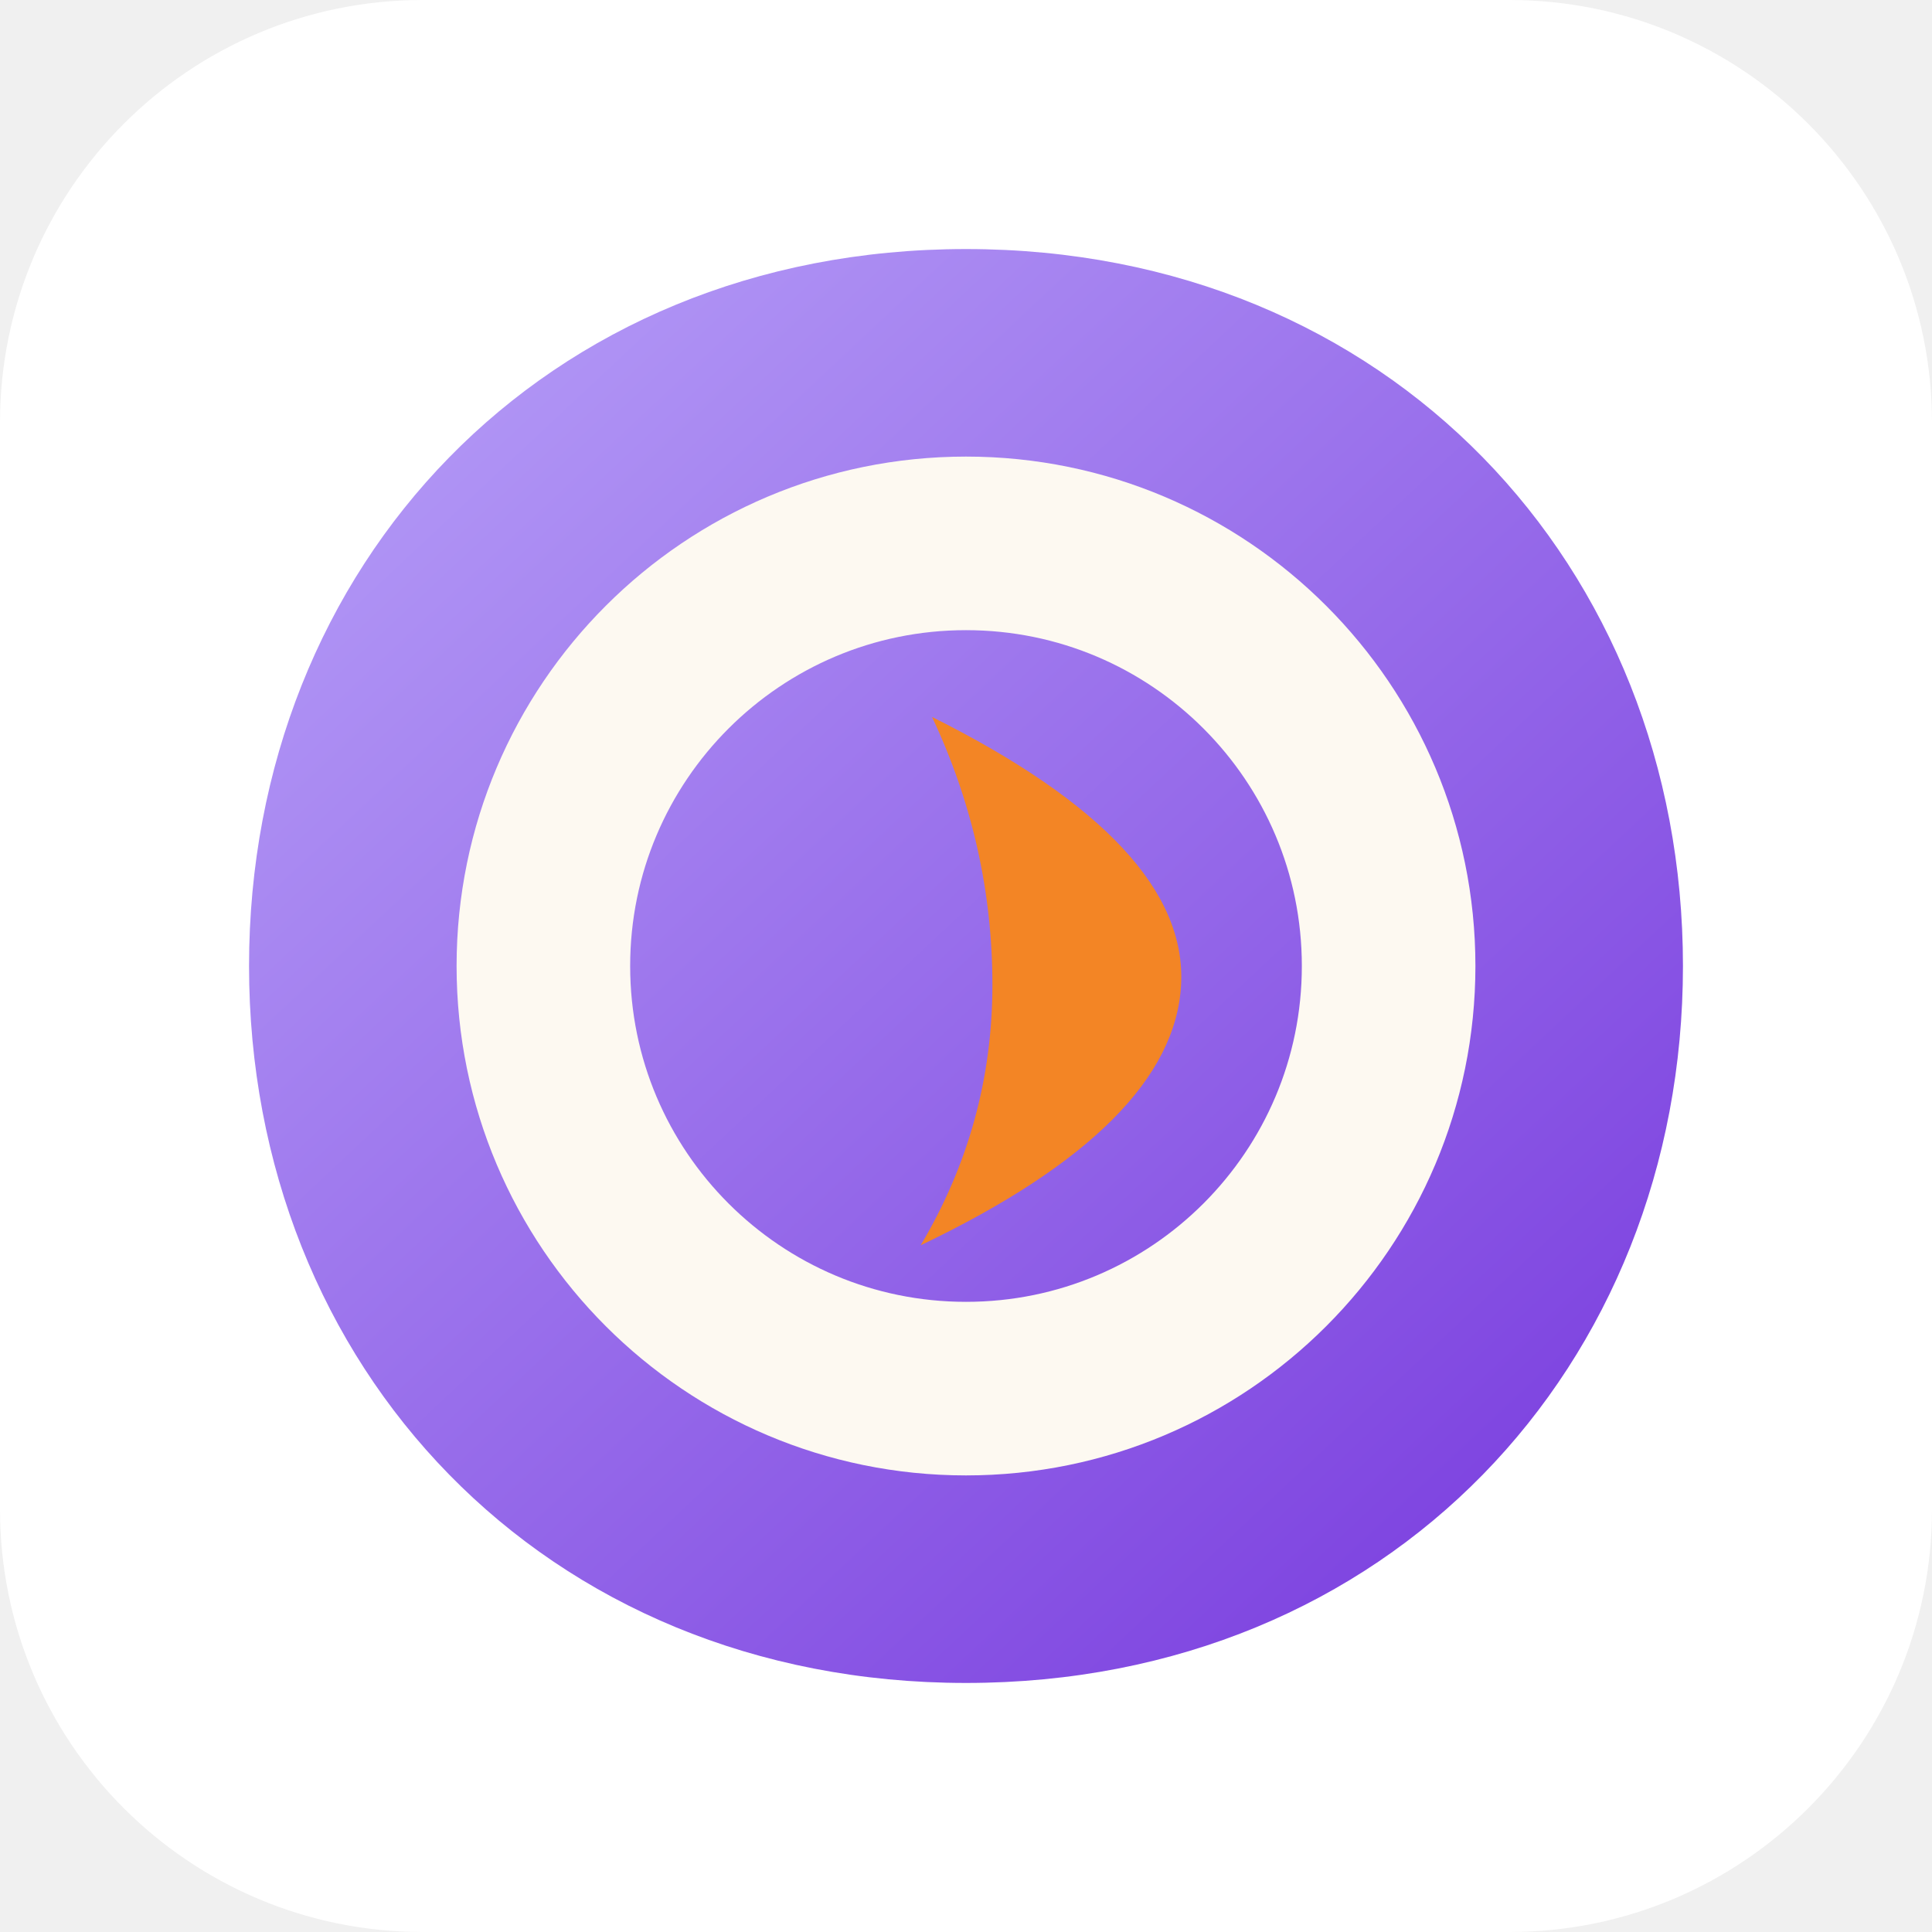
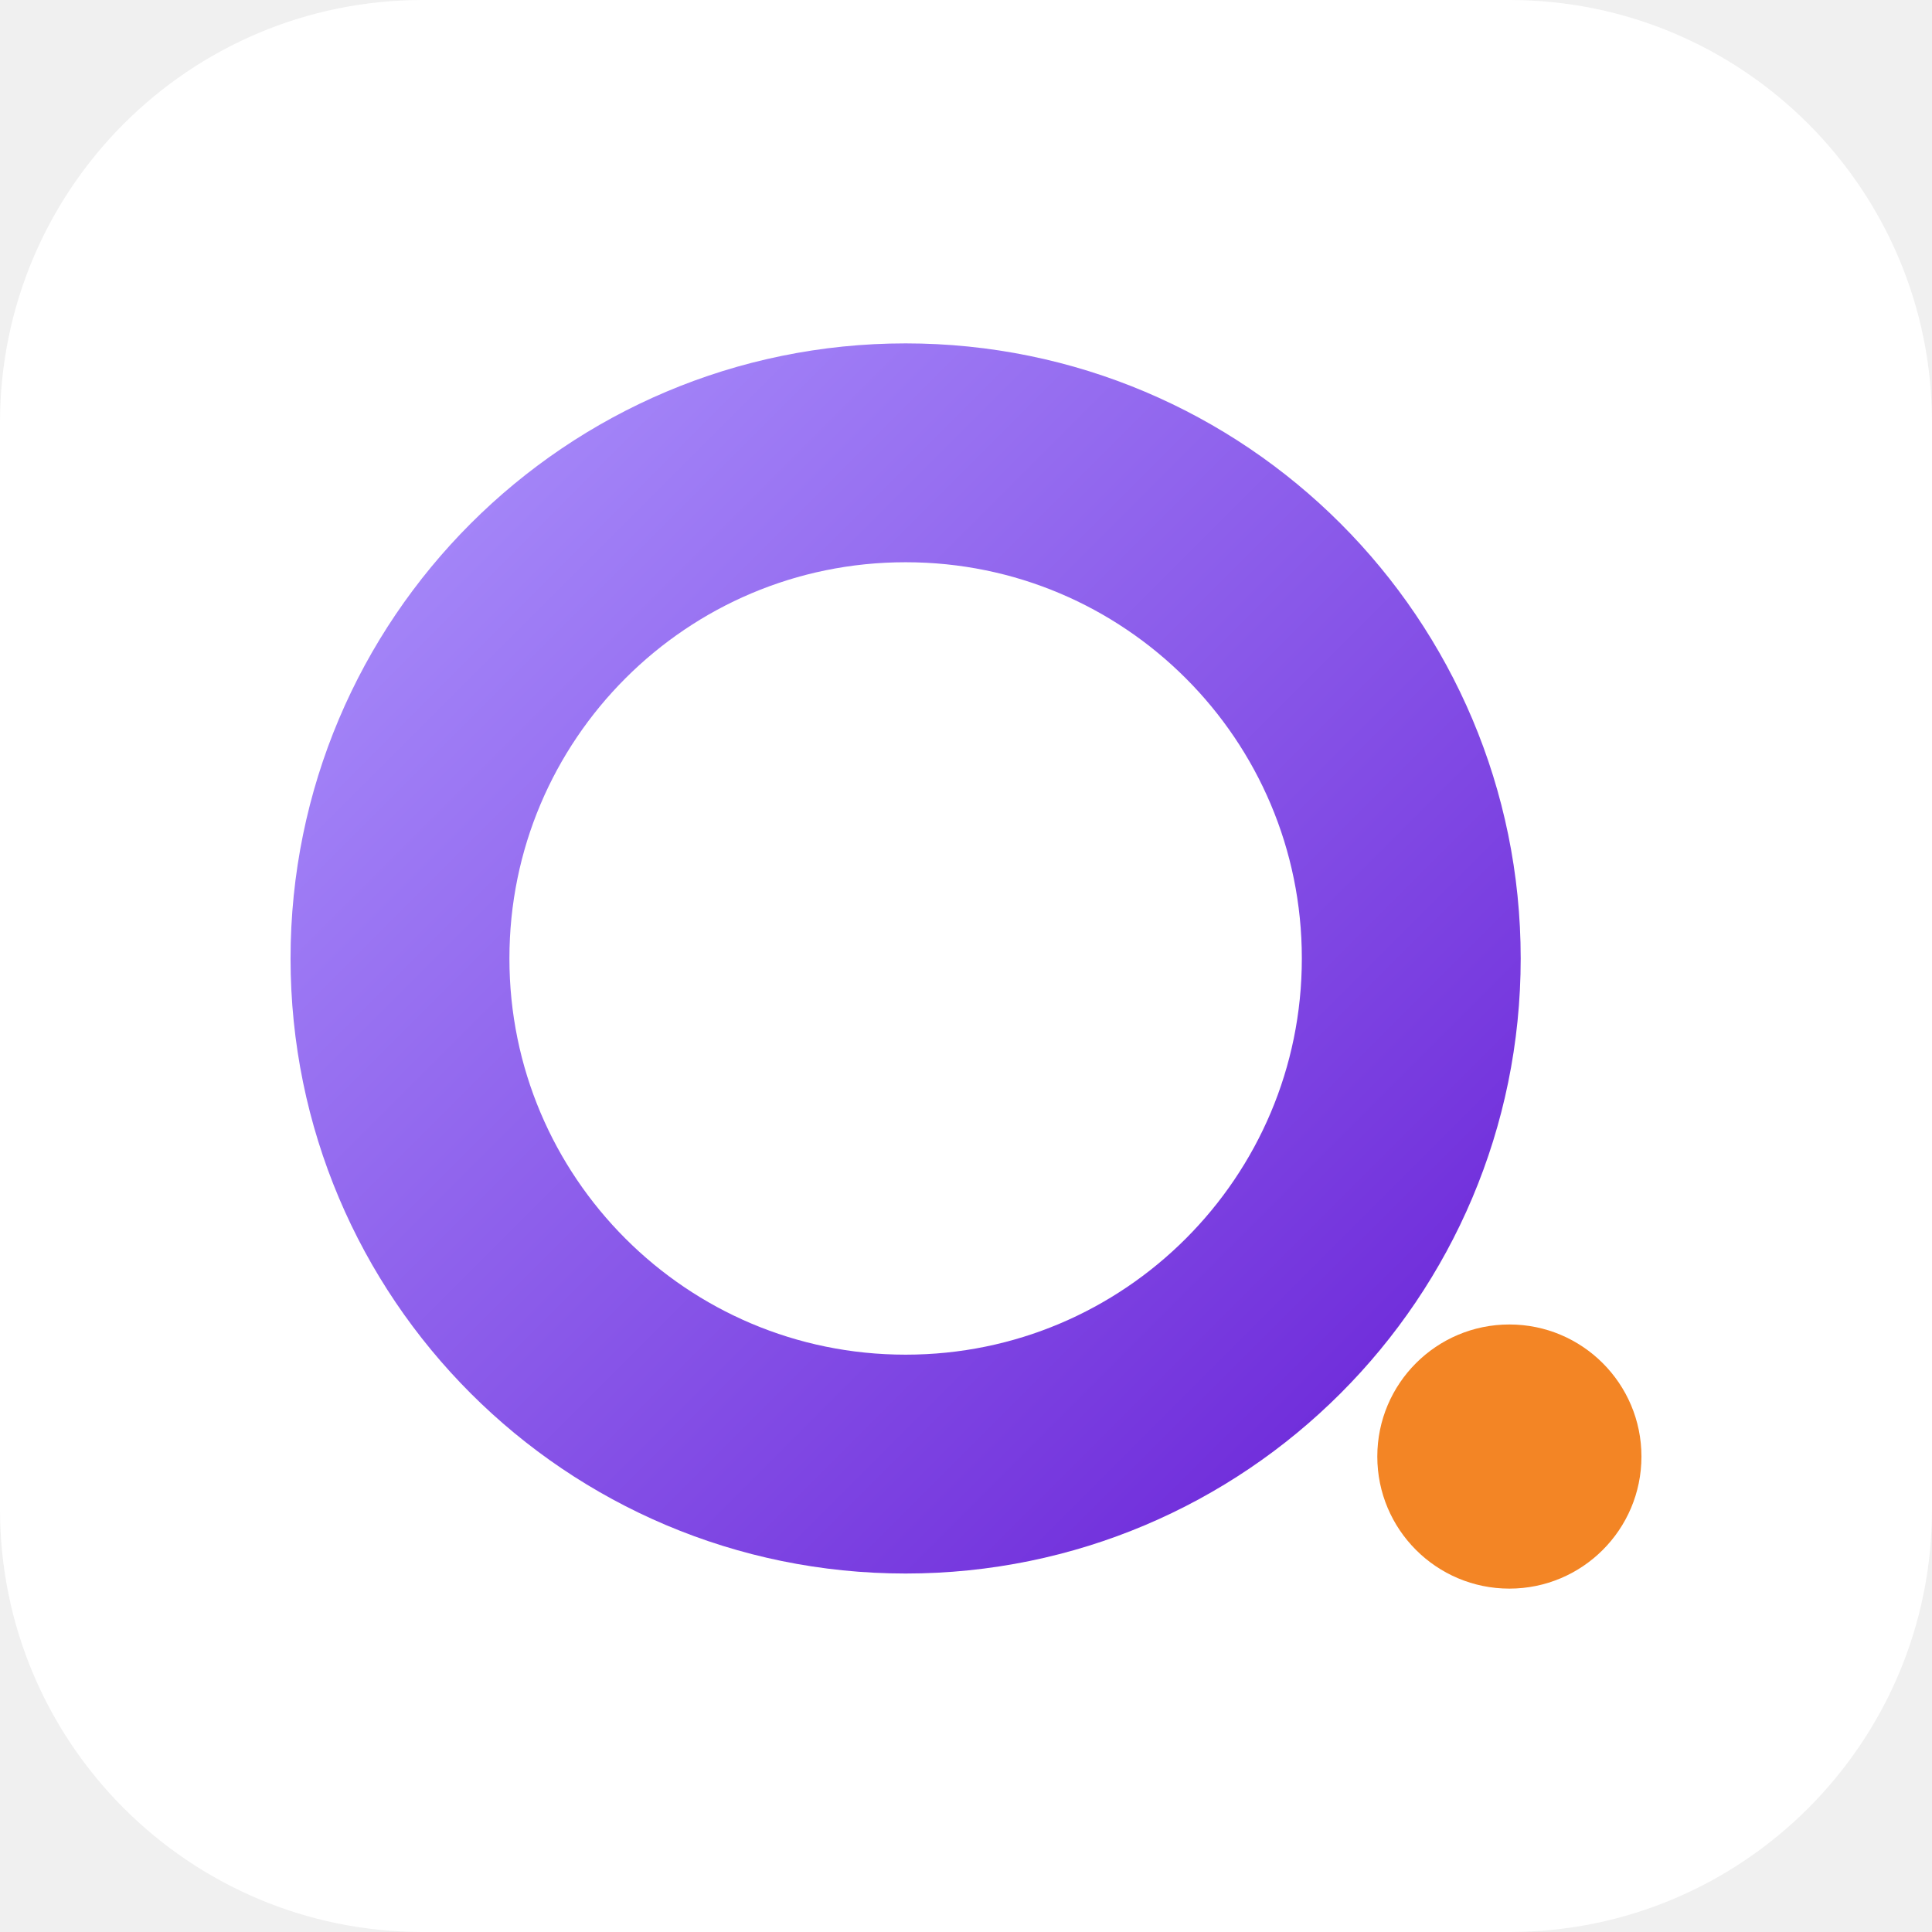
<svg xmlns="http://www.w3.org/2000/svg" width="512" height="512" viewBox="0 0 512 512">
  <defs>
-     <linearGradient id="g1d" x1="0" y1="0" x2="480" y2="512" gradientUnits="userSpaceOnUse">
-       <stop offset="0" stop-color="#c4b5fd" />
+     <linearGradient id="om" x1="0" y1="0" x2="1" y2="1">
+       <stop offset="0" stop-color="#a78bfa" />
      <stop offset="1" stop-color="#6d28d9" />
    </linearGradient>
  </defs>
  <rect x="0" y="0" width="512" height="512" rx="112" ry="112" fill="#ffffff" />
-   <path d="M256 66 C368 66 446 150 446 256 C446 362 368 446 256 446 C144 446 66 362 66 256 C66 150 144 66 256 66 Z" fill="url(#g1d)" />
-   <circle cx="256" cy="256" r="112" fill="none" stroke="#fdf9f1" stroke-width="46" stroke-linecap="round" />
-   <path d="M247 190 Q315 224 313 261 Q311 298 244 330 Q263 298 263 261 Q263 224 247 190 Z" fill="#f38525" />
+   <g transform="translate(8,14)">
+     <circle cx="232" cy="240" r="134" fill="none" stroke="url(#om)" stroke-width="58" />
+     <circle cx="392" cy="372" r="35" fill="#f38525" />
+   </g>
</svg>
